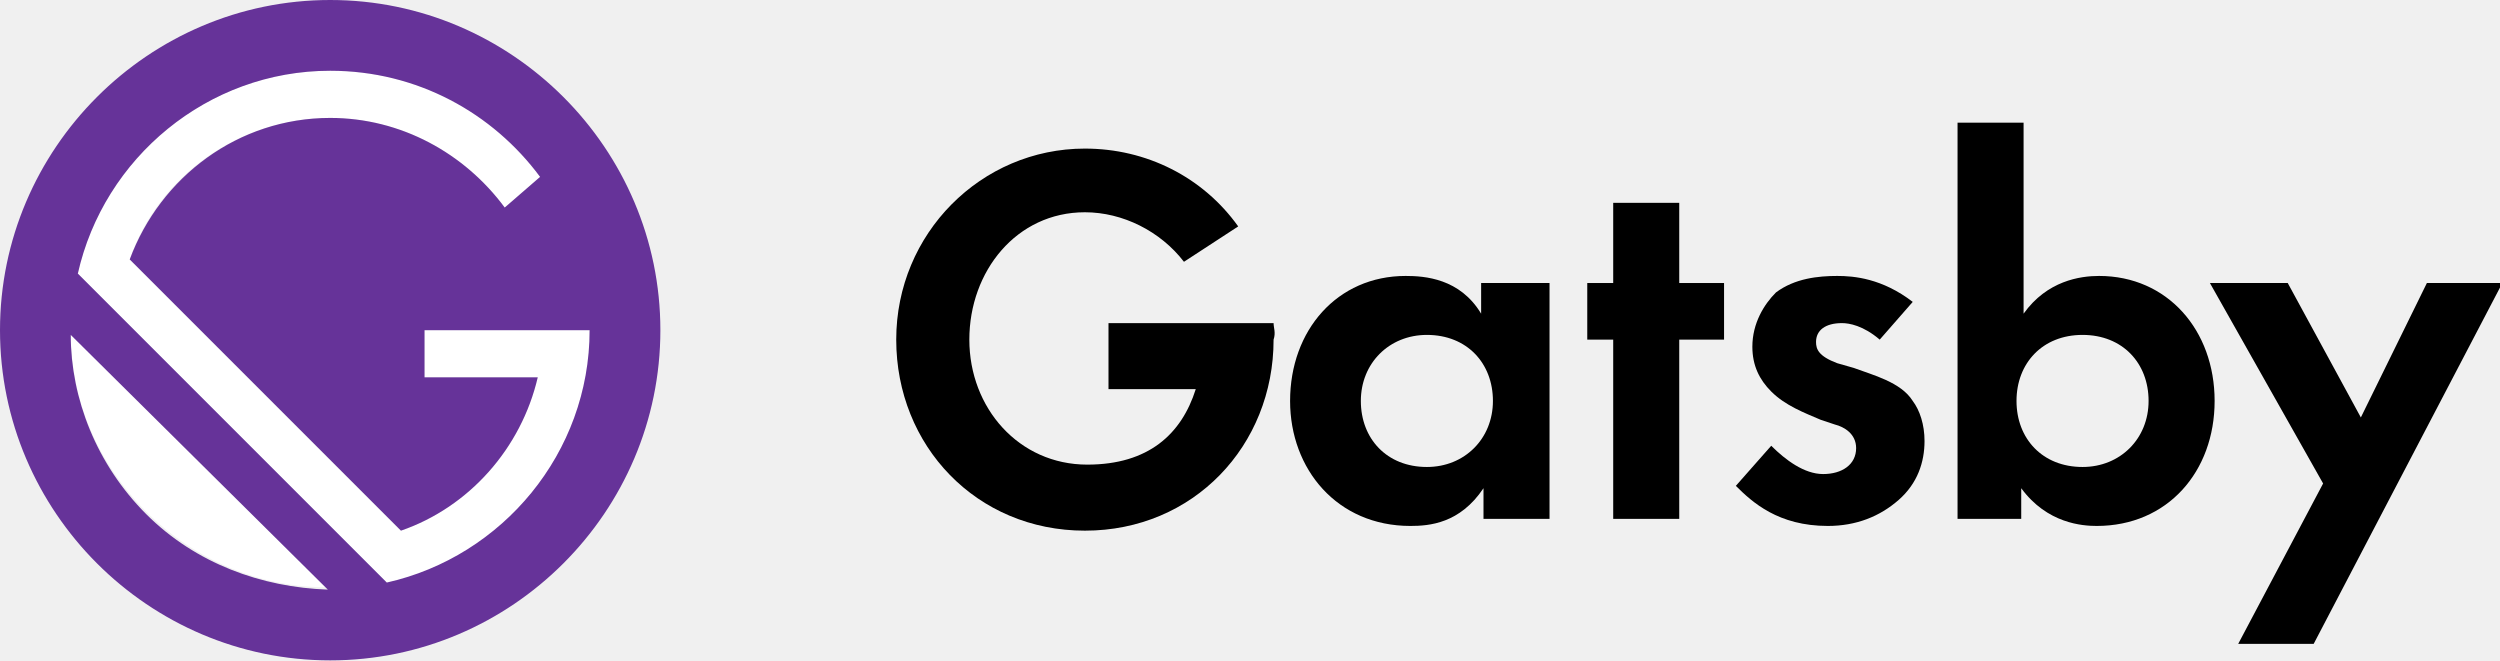
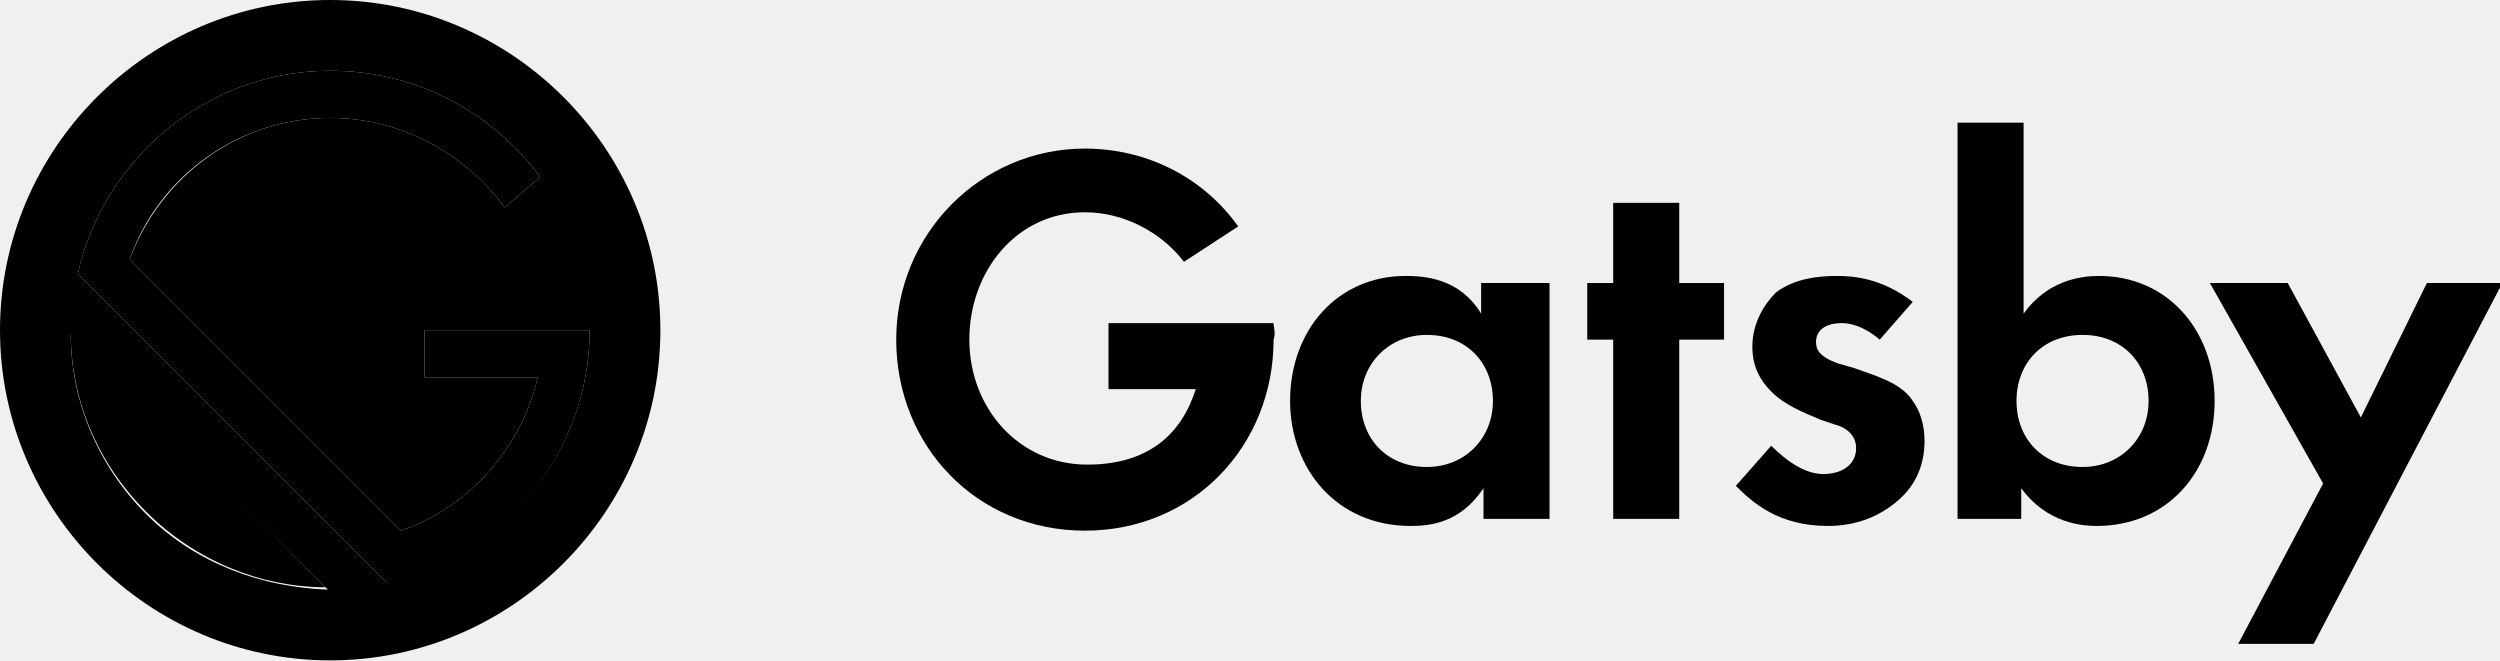
<svg xmlns="http://www.w3.org/2000/svg" version="1.1" id="Ebene_1" x="0px" y="0px" viewBox="0 0 106 28" style="enable-background:new 0 0 106 28;" xml:space="preserve">
  <style type="text/css">
	.st0{fill:#FFFFFF;}
	.st1{fill:#663399;}
</style>
  <g>
    <path d="M62.9,12h2.8v10h-2.8v-1.3c-1,1.5-2.3,1.6-3.1,1.6c-3.1,0-5.1-2.4-5.1-5.3c0-3,2-5.3,4.9-5.3c0.8,0,2.3,0.1,3.2,1.6V12z    M57.7,17c0,1.6,1.1,2.8,2.8,2.8c1.6,0,2.8-1.2,2.8-2.8c0-1.6-1.1-2.8-2.8-2.8C58.9,14.2,57.7,15.4,57.7,17z" />
    <path d="M71.2,14.4V22h-2.8v-7.6h-1.1V12h1.1V8.6h2.8V12h1.9v2.4H71.2z" />
    <path d="M79.7,14.4c-0.7-0.6-1.3-0.7-1.6-0.7c-0.7,0-1.1,0.3-1.1,0.8c0,0.3,0.1,0.6,0.9,0.9l0.7,0.2c0.8,0.3,2,0.6,2.5,1.4   c0.3,0.4,0.5,1,0.5,1.7c0,0.9-0.3,1.8-1.1,2.5c-0.8,0.7-1.8,1.1-3,1.1c-2.1,0-3.2-1-3.9-1.7l1.5-1.7c0.6,0.6,1.4,1.2,2.2,1.2   c0.8,0,1.4-0.4,1.4-1.1c0-0.6-0.5-0.9-0.9-1l-0.6-0.2c-0.7-0.3-1.5-0.6-2.1-1.2c-0.5-0.5-0.8-1.1-0.8-1.9c0-1,0.5-1.8,1-2.3   c0.8-0.6,1.8-0.7,2.6-0.7c0.7,0,1.9,0.1,3.2,1.1L79.7,14.4z" />
    <path d="M85.8,13.3c1-1.4,2.4-1.6,3.2-1.6c2.9,0,4.9,2.3,4.9,5.3c0,3-2,5.3-5,5.3c-0.6,0-2.1-0.1-3.2-1.6V22H83V5.2h2.8V13.3z    M85.5,17c0,1.6,1.1,2.8,2.8,2.8c1.6,0,2.8-1.2,2.8-2.8c0-1.6-1.1-2.8-2.8-2.8C86.6,14.2,85.5,15.4,85.5,17z" />
    <path d="M98.5,20.5L93.7,12H97l3.1,5.7l2.8-5.7h3.2l-8,15.3h-3.2L98.5,20.5z" />
    <path d="M54,13.7h-2.8c0,0-4.2,0-4.2,0v2.8h3.7c-0.6,1.9-2,3.2-4.6,3.2c-2.9,0-5-2.4-5-5.3S43.1,9,46,9c1.6,0,3.2,0.8,4.2,2.1   l2.3-1.5C51,7.5,48.6,6.3,46,6.3c-4.4,0-8,3.6-8,8.1s3.4,8.1,8,8.1s8-3.6,8-8.1C54.1,14.1,54,13.9,54,13.7z" />
  </g>
  <g>
    <g>
-       <path class="st0" d="M25,14h-7v2h4.8c-0.7,3-2.9,5.5-5.8,6.5L5.5,11c1.2-3.5,4.6-6,8.5-6c3,0,5.7,1.5,7.4,3.8l1.5-1.3    C20.9,4.8,17.7,3,14,3C8.8,3,4.4,6.7,3.3,11.6l13.2,13.2C21.3,23.6,25,19.2,25,14z" />
-       <path class="st0" d="M3,14.1c0,2.8,1.1,5.5,3.2,7.6c2.1,2.1,4.9,3.2,7.6,3.2L3,14.1z" />
+       <path className="st0" d="M25,14h-7v2h4.8c-0.7,3-2.9,5.5-5.8,6.5L5.5,11c1.2-3.5,4.6-6,8.5-6c3,0,5.7,1.5,7.4,3.8l1.5-1.3    C20.9,4.8,17.7,3,14,3C8.8,3,4.4,6.7,3.3,11.6l13.2,13.2C21.3,23.6,25,19.2,25,14z" />
+       <path className="st0" d="M3,14.1c0,2.8,1.1,5.5,3.2,7.6c2.1,2.1,4.9,3.2,7.6,3.2L3,14.1z" />
    </g>
-     <path class="st1" d="M14,0C6.3,0,0,6.3,0,14s6.3,14,14,14s14-6.3,14-14S21.7,0,14,0z M6.2,21.8c-2.1-2.1-3.2-4.9-3.2-7.6L13.9,25   C11.1,24.9,8.3,23.9,6.2,21.8z M16.4,24.7L3.3,11.6C4.4,6.7,8.8,3,14,3c3.7,0,6.9,1.8,8.9,4.5l-1.5,1.3C19.7,6.5,17,5,14,5   c-3.9,0-7.2,2.5-8.5,6L17,22.5c2.9-1,5.1-3.5,5.8-6.5H18v-2h7C25,19.2,21.3,23.6,16.4,24.7z" />
+     <path className="st1" d="M14,0C6.3,0,0,6.3,0,14s6.3,14,14,14s14-6.3,14-14S21.7,0,14,0z M6.2,21.8c-2.1-2.1-3.2-4.9-3.2-7.6L13.9,25   C11.1,24.9,8.3,23.9,6.2,21.8z M16.4,24.7L3.3,11.6C4.4,6.7,8.8,3,14,3c3.7,0,6.9,1.8,8.9,4.5l-1.5,1.3C19.7,6.5,17,5,14,5   c-3.9,0-7.2,2.5-8.5,6L17,22.5c2.9-1,5.1-3.5,5.8-6.5H18v-2h7C25,19.2,21.3,23.6,16.4,24.7z" />
  </g>
</svg>
